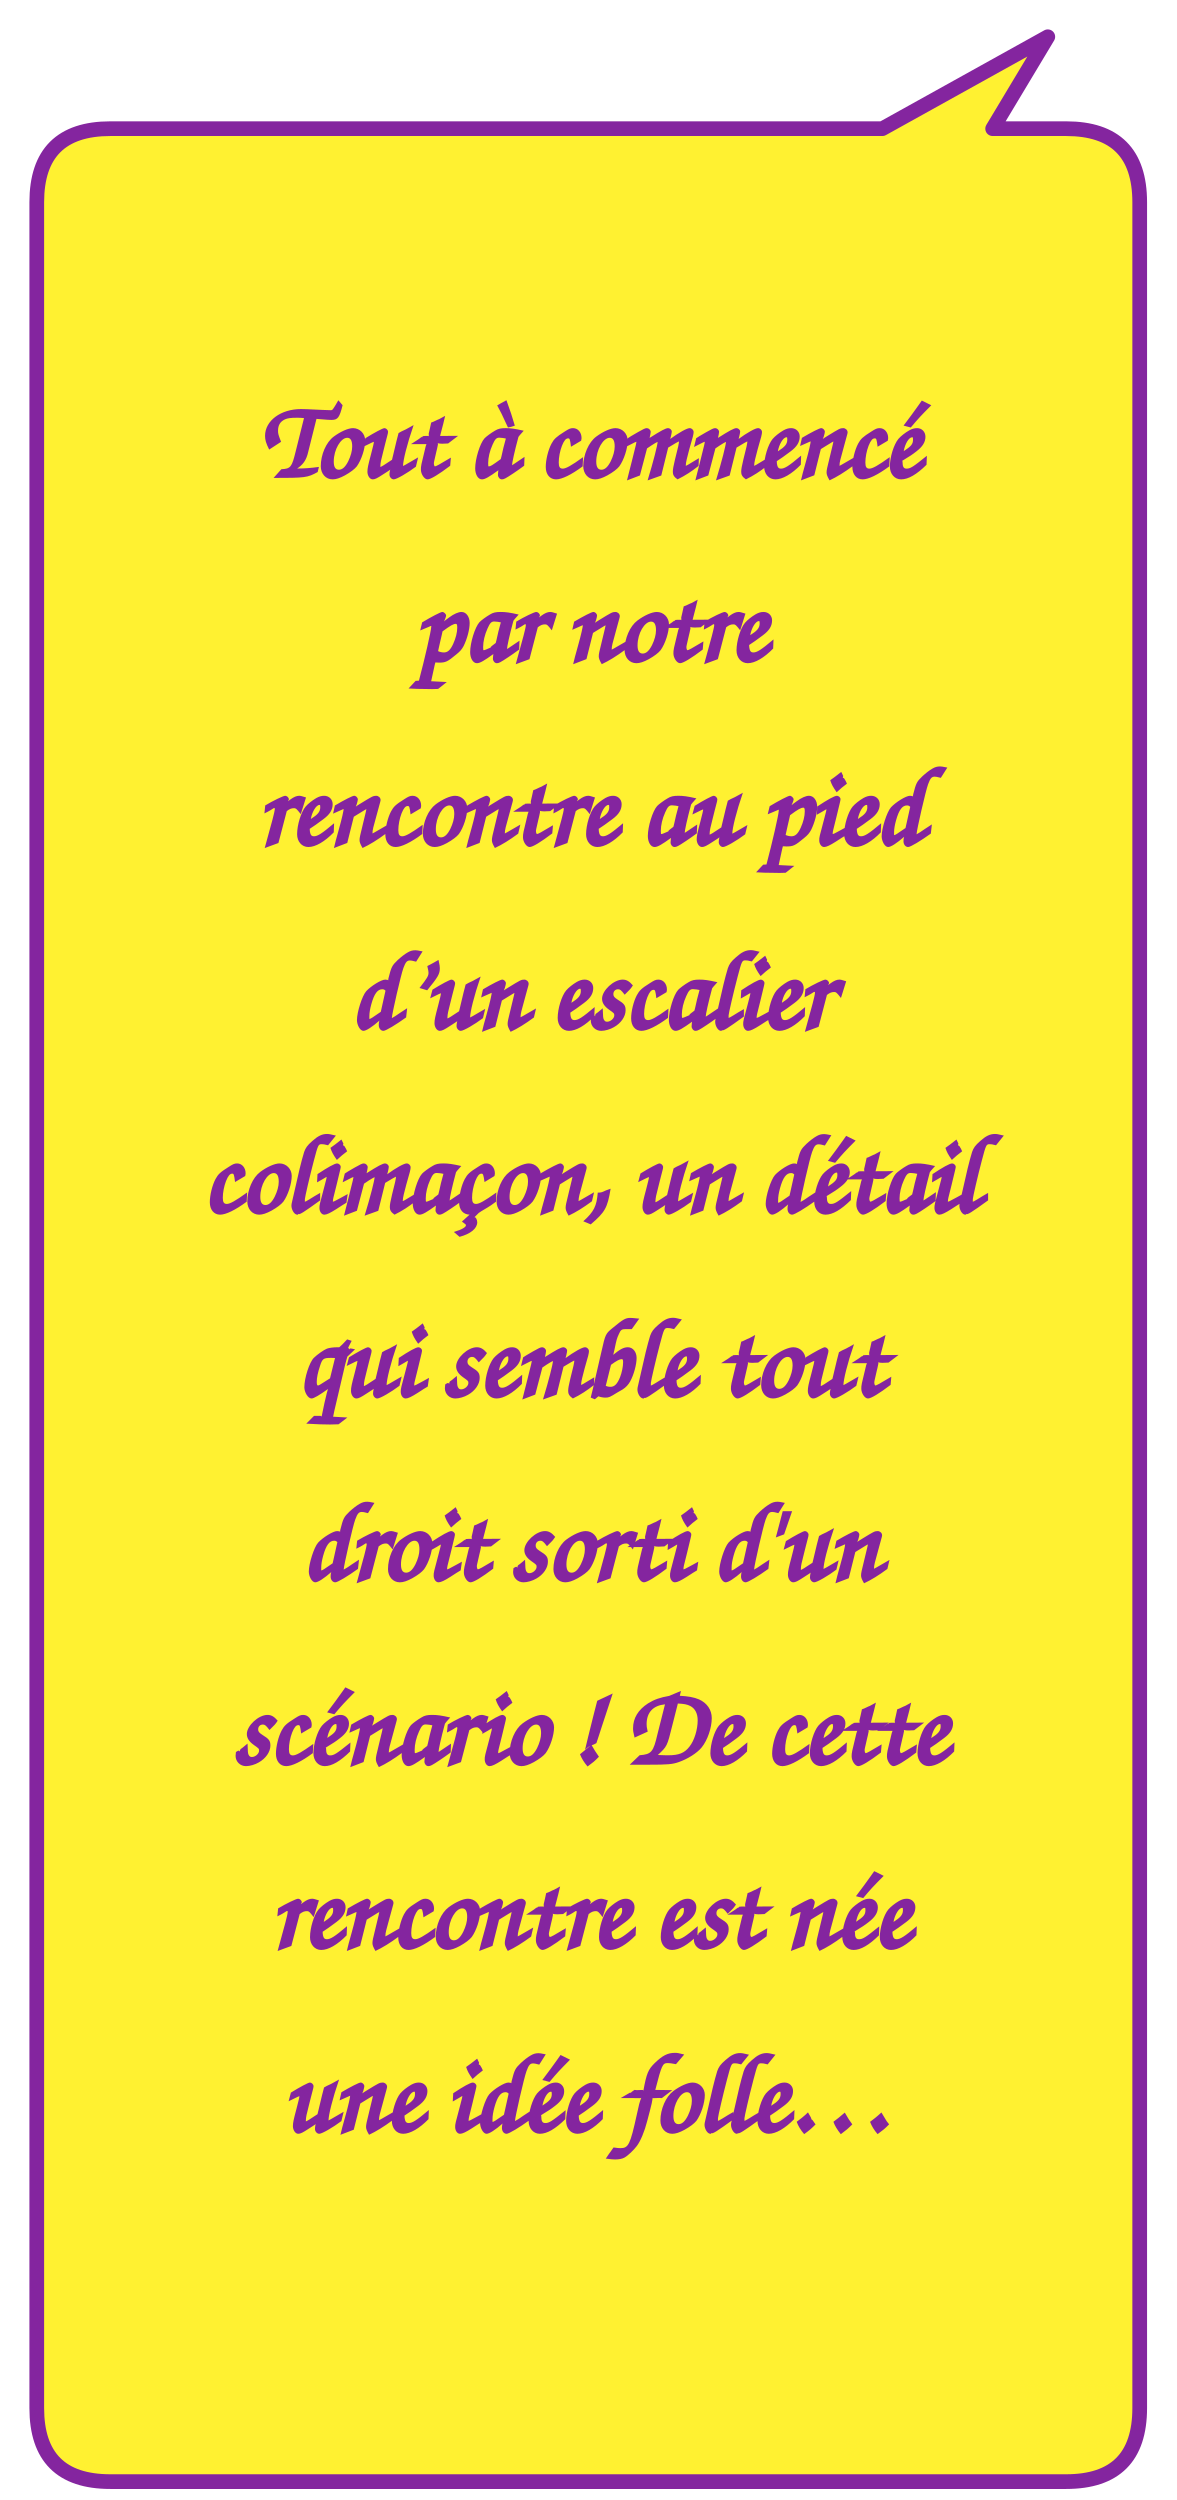
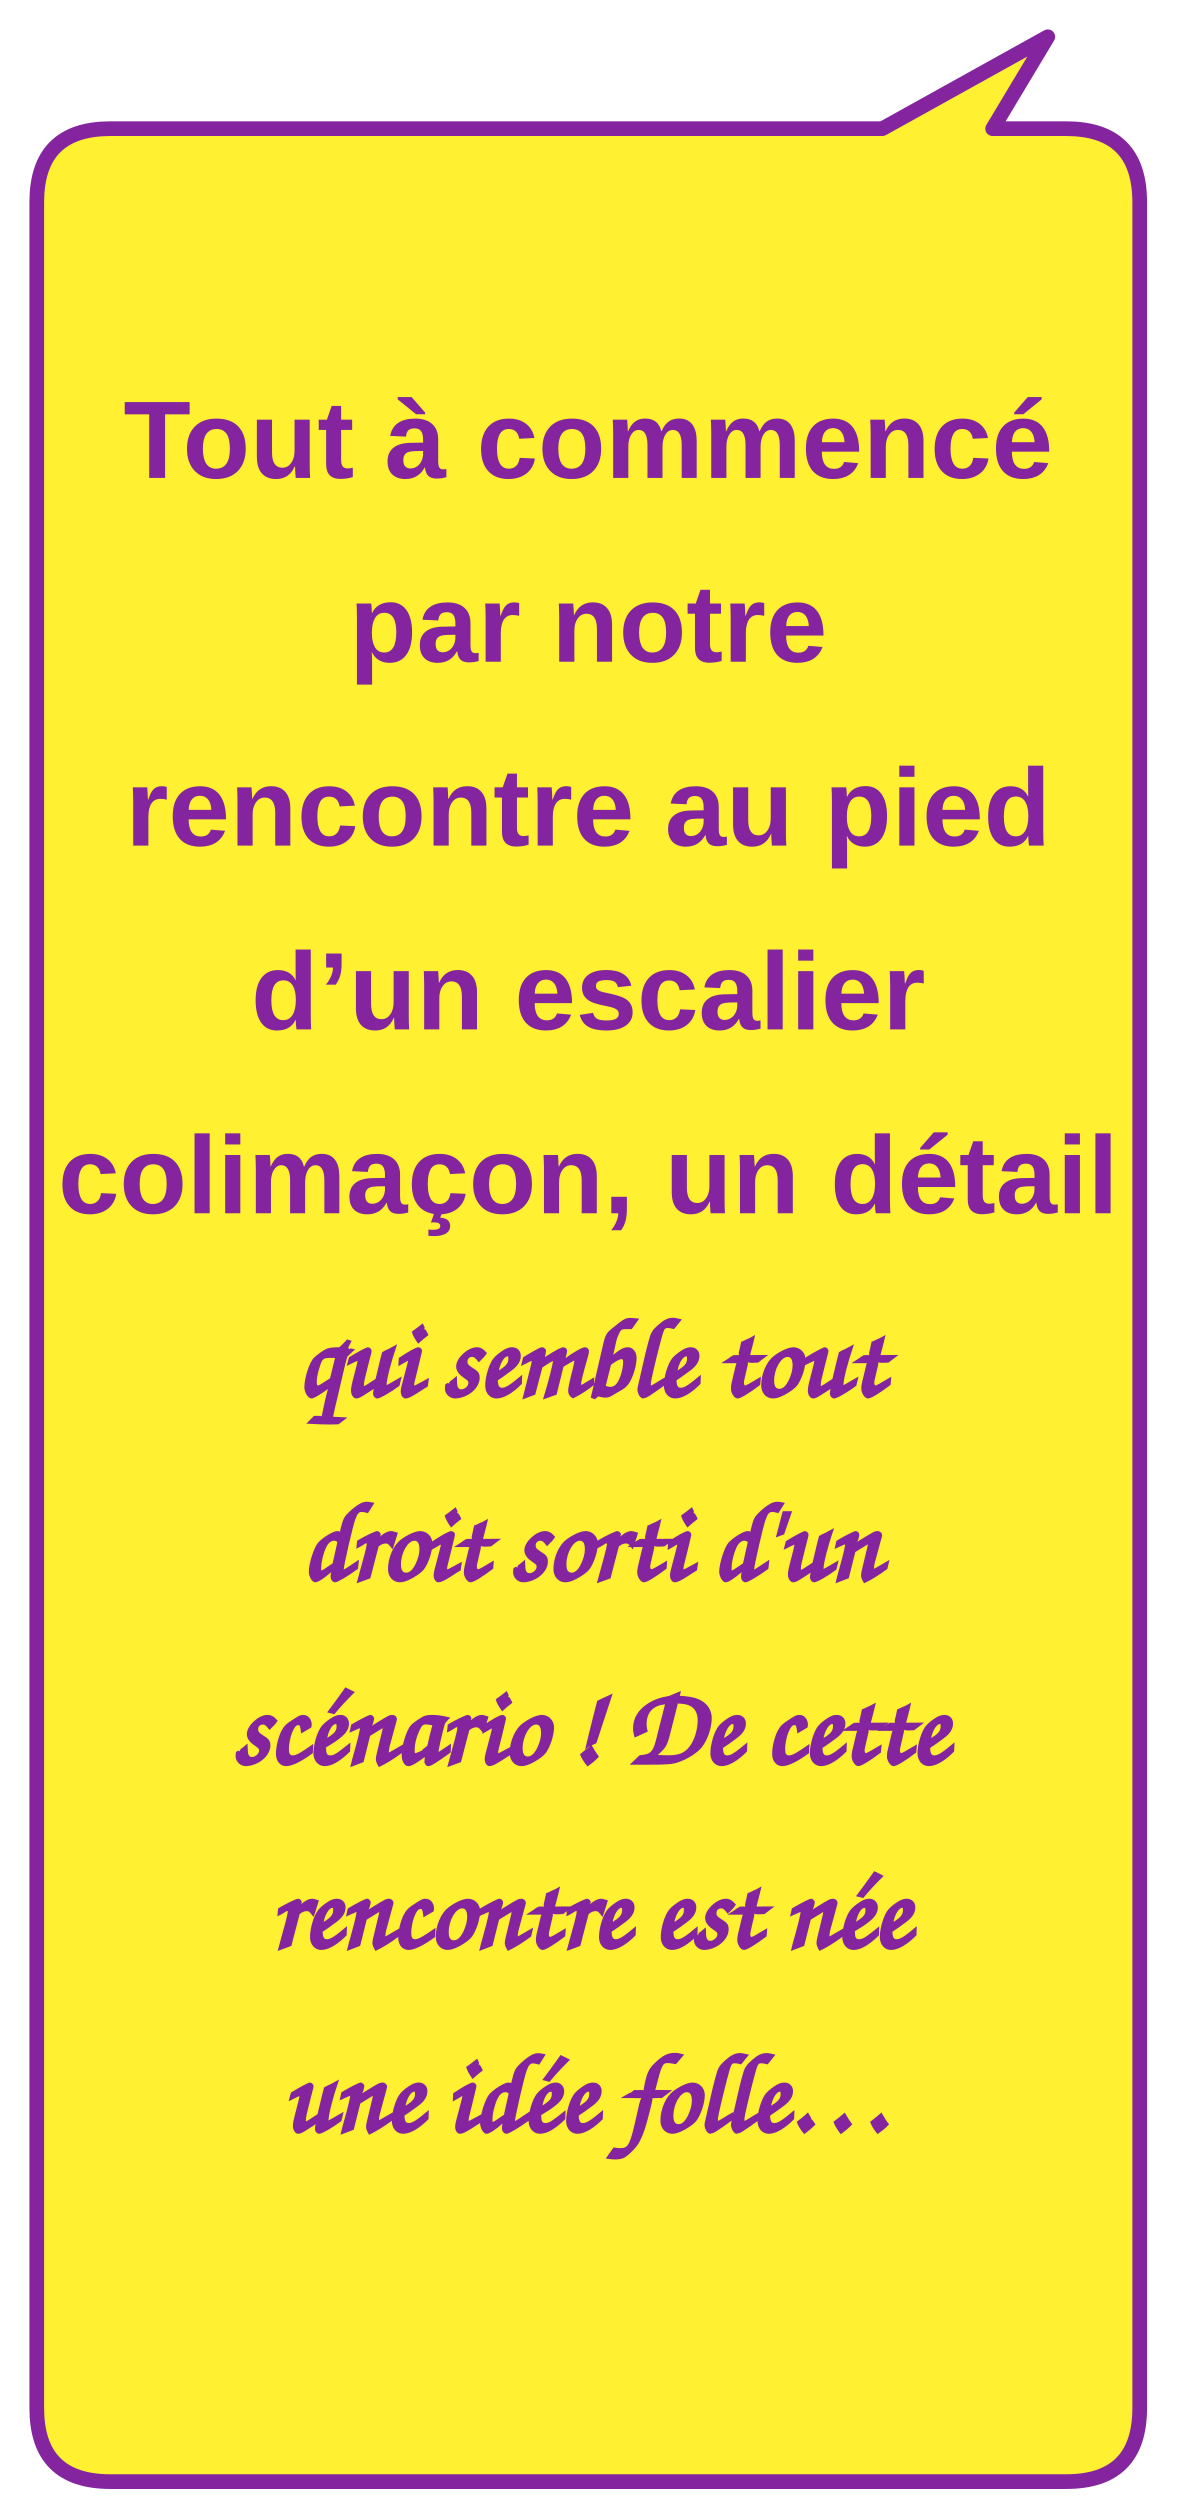
<svg xmlns="http://www.w3.org/2000/svg" width="320" height="680" viewBox="0 0 320 670">
  <path d="     M 30 30     Q 10 30 10 50     L 10 650     Q 10 670 30 670     L 290 670     Q 310 670 310 650     L 310 50     Q 310 30 290 30     L 270 30     L 285 5     L 240 30     L 30 30     Z   " fill="#FFF131" stroke="#84259F" stroke-width="4" stroke-linejoin="round" />
-   <text x="160" y="125" font-family="Pangolin, cursive" font-size="30" font-weight="bold" fill="#84259F" text-anchor="middle">Tout à commencé</text>
-   <text x="160" y="175" font-family="Pangolin, cursive" font-size="30" font-weight="bold" fill="#84259F" text-anchor="middle">par notre</text>
-   <text x="160" y="225" font-family="Pangolin, cursive" font-size="30" font-weight="bold" fill="#84259F" text-anchor="middle">rencontre au pied</text>
-   <text x="160" y="275" font-family="Pangolin, cursive" font-size="30" font-weight="bold" fill="#84259F" text-anchor="middle">d’un escalier</text>
-   <text x="160" y="325" font-family="Pangolin, cursive" font-size="30" font-weight="bold" fill="#84259F" text-anchor="middle">colimaçon, un détail</text>
+   <text x="160" y="125" font-family="Pangolin, Arial" font-size="30" font-weight="bold" fill="#84259F" text-anchor="middle">Tout à commencé</text>
+   <text x="160" y="175" font-family="Pangolin, Arial" font-size="30" font-weight="bold" fill="#84259F" text-anchor="middle">par notre</text>
+   <text x="160" y="225" font-family="Pangolin, Arial" font-size="30" font-weight="bold" fill="#84259F" text-anchor="middle">rencontre au pied</text>
+   <text x="160" y="275" font-family="Pangolin, Arial" font-size="30" font-weight="bold" fill="#84259F" text-anchor="middle">d’un escalier</text>
+   <text x="160" y="325" font-family="Pangolin, Arial" font-size="30" font-weight="bold" fill="#84259F" text-anchor="middle">colimaçon, un détail</text>
  <text x="160" y="375" font-family="Pangolin, cursive" font-size="30" font-weight="bold" fill="#84259F" text-anchor="middle">qui semble tout</text>
  <text x="160" y="425" font-family="Pangolin, cursive" font-size="30" font-weight="bold" fill="#84259F" text-anchor="middle">droit sorti d'un</text>
  <text x="160" y="475" font-family="Pangolin, cursive" font-size="30" font-weight="bold" fill="#84259F" text-anchor="middle">scénario ! De cette</text>
  <text x="160" y="525" font-family="Pangolin, cursive" font-size="30" font-weight="bold" fill="#84259F" text-anchor="middle">rencontre est née</text>
  <text x="160" y="575" font-family="Pangolin, cursive" font-size="30" font-weight="bold" fill="#84259F" text-anchor="middle">une idée folle…</text>
</svg>
